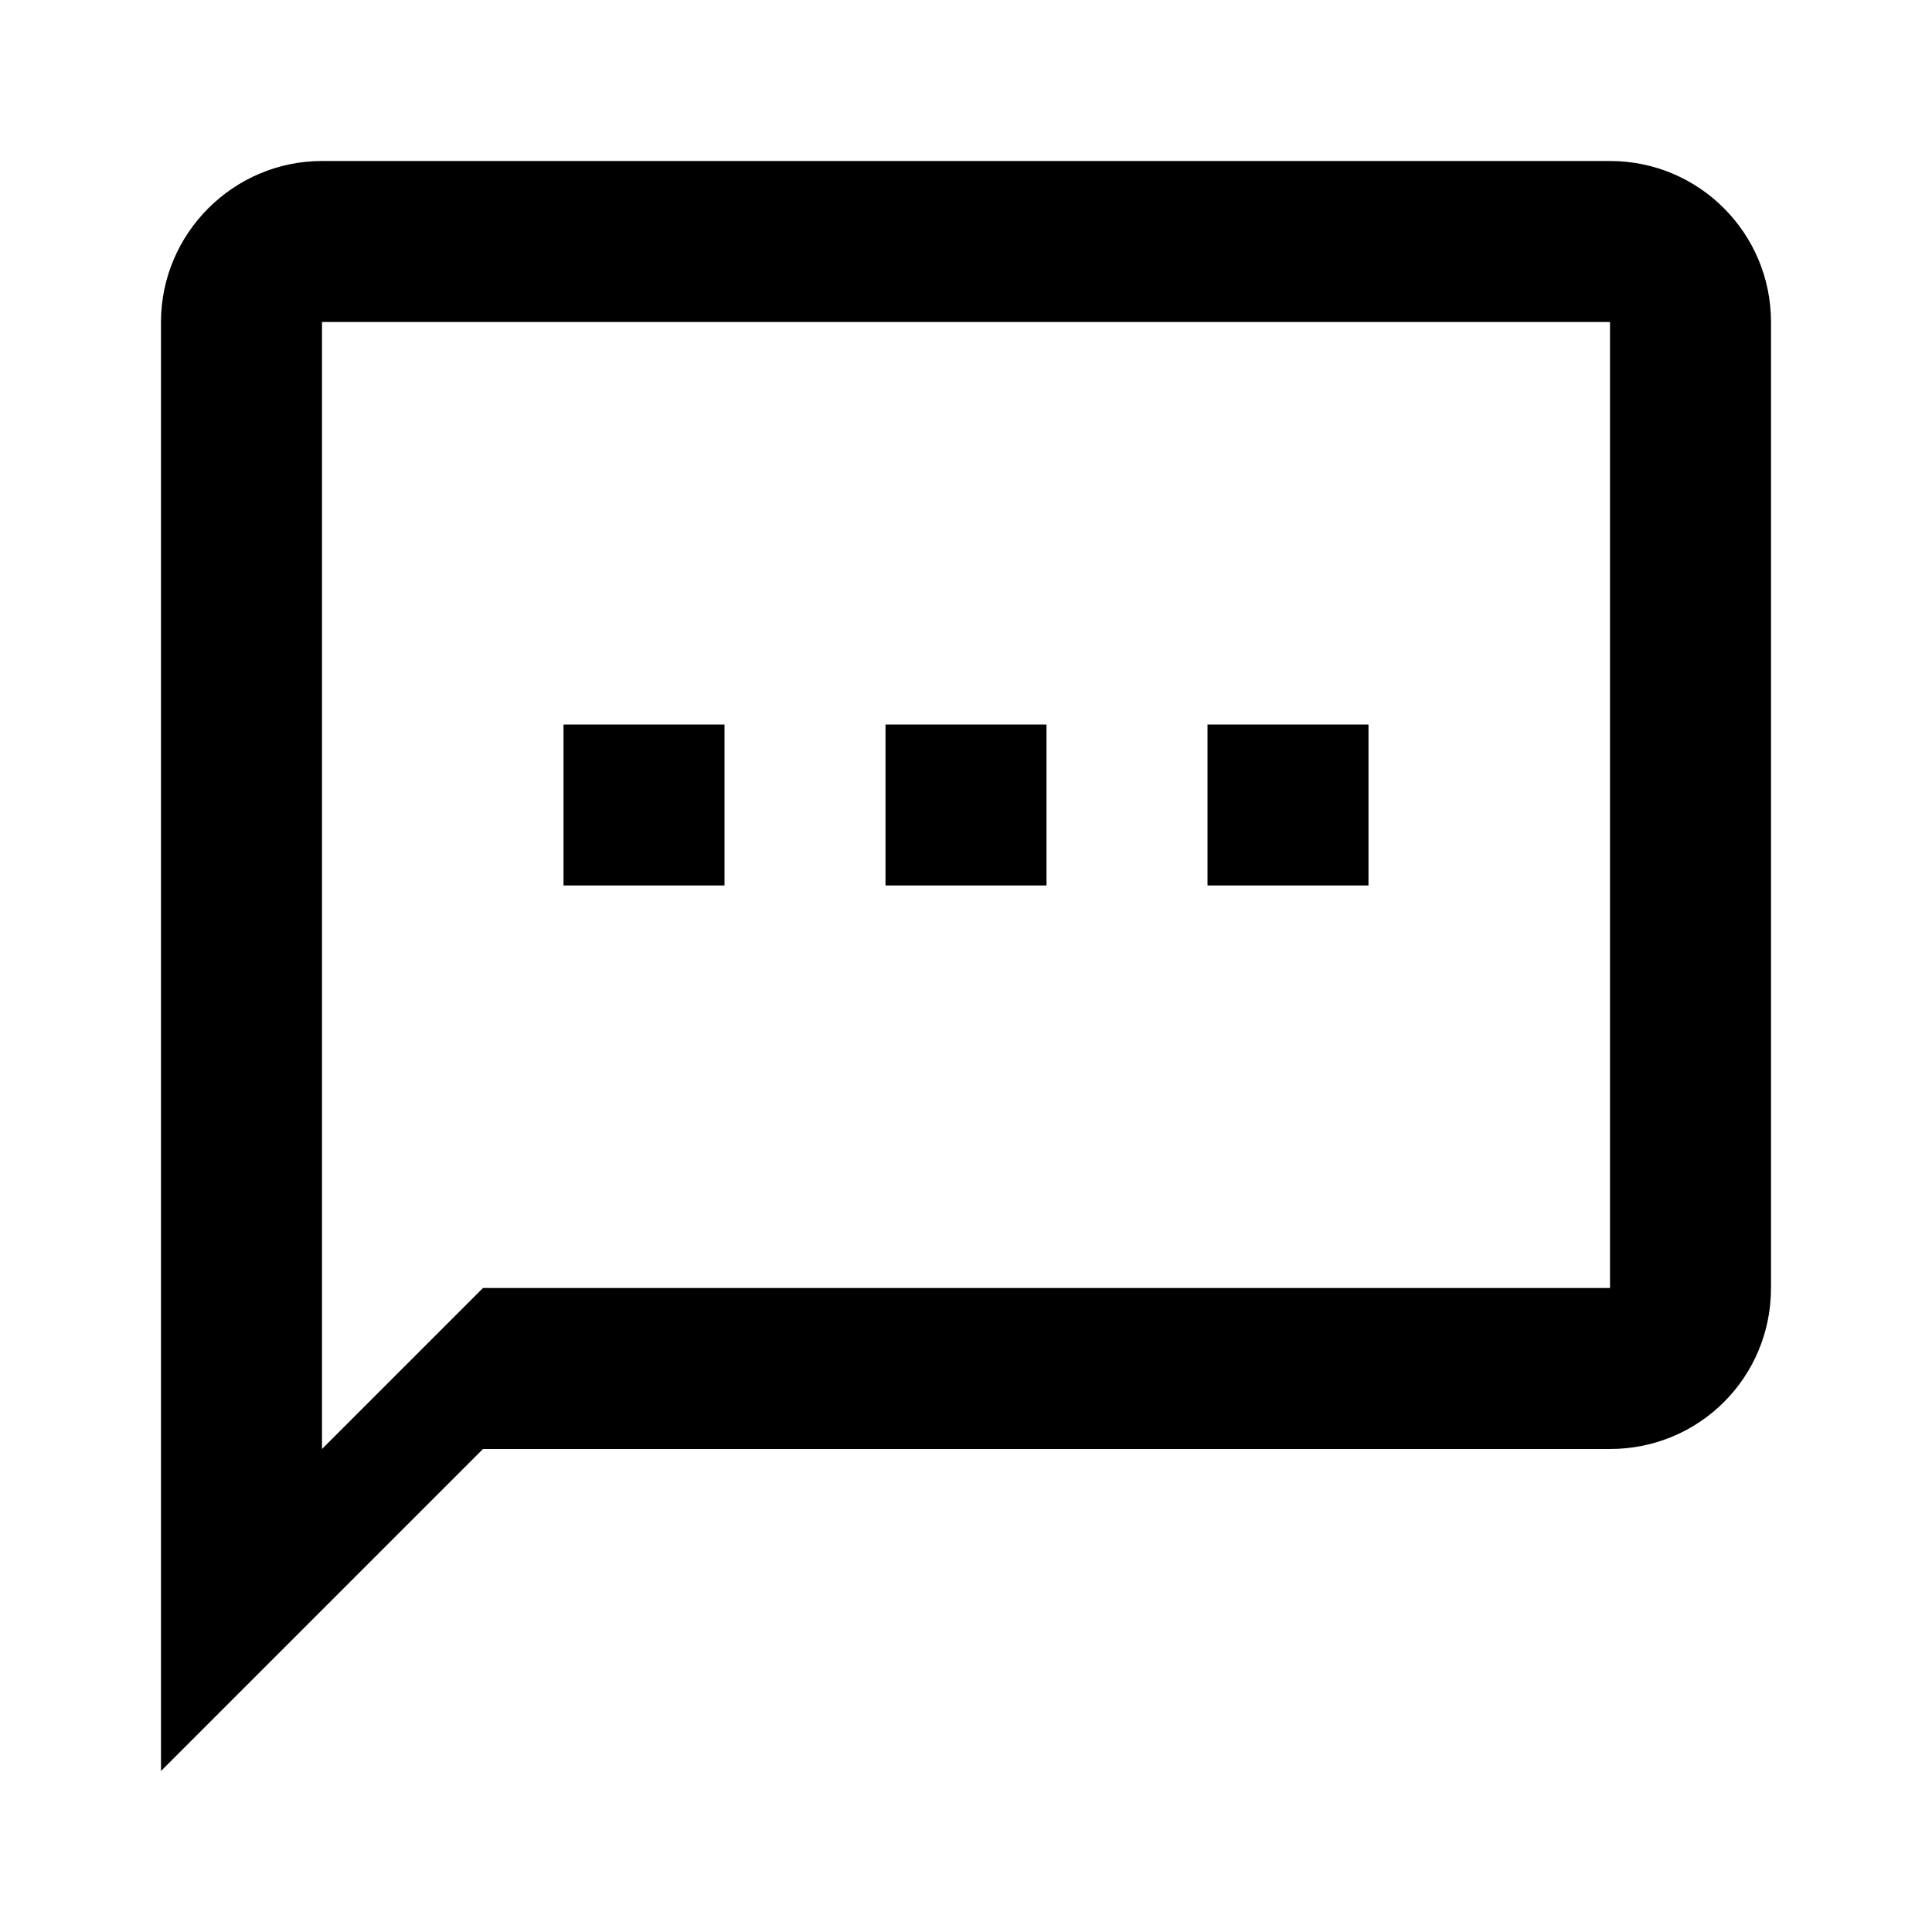
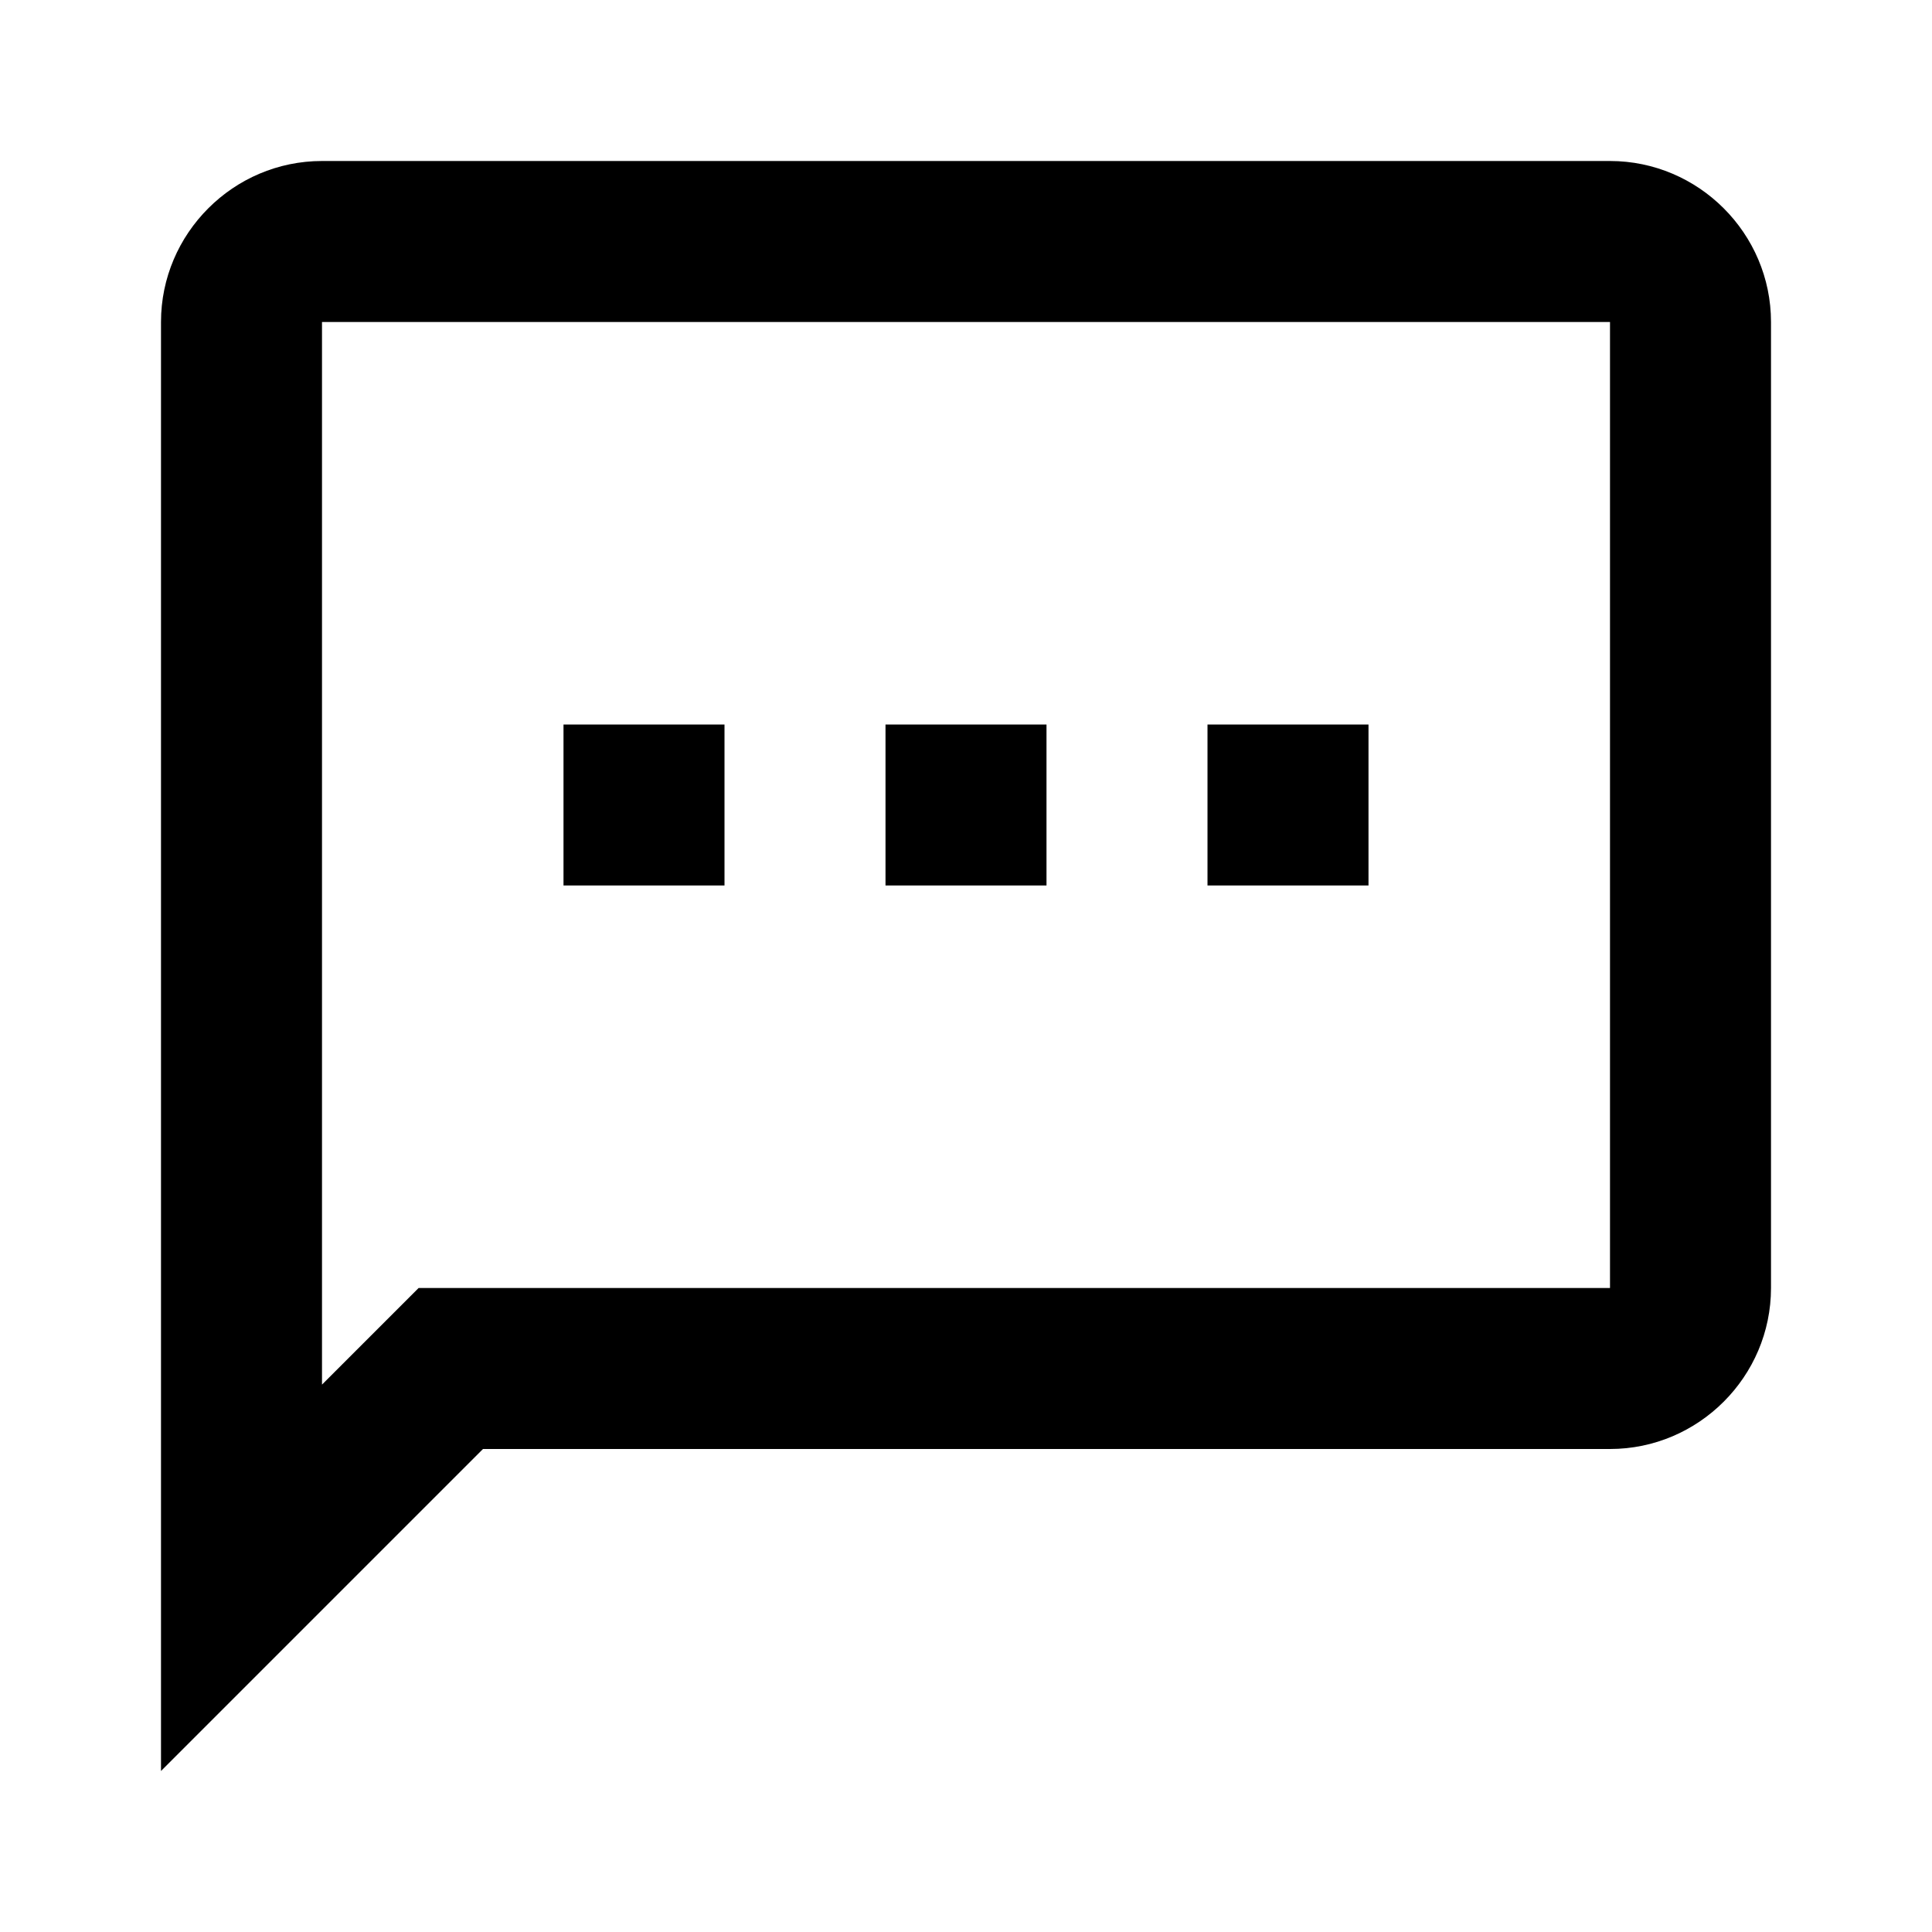
<svg xmlns="http://www.w3.org/2000/svg" width="24" height="24">
-   <path d="M20 2H4C2.9 2 2 2.9 2 4V22L6 18H20C21.11 18 22 17.11 22 16V4C22 2.9 21.11 2 20 2M20 16H6L4 18V4H20M17 11H15V9H17M13 11H11V9H13M9 11H7V9H9" />
+   <path d="M20 2H4C2.9 2 2 2.9 2 4V22L6 18H20C21.1 18 22 17.1 22 16V4C22 2.9 21.1 2 20 2M20 16H5.2L4 17.2V4H20V16M17 11H15V9H17M13 11H11V9H13M9 11H7V9H9" />
</svg>
